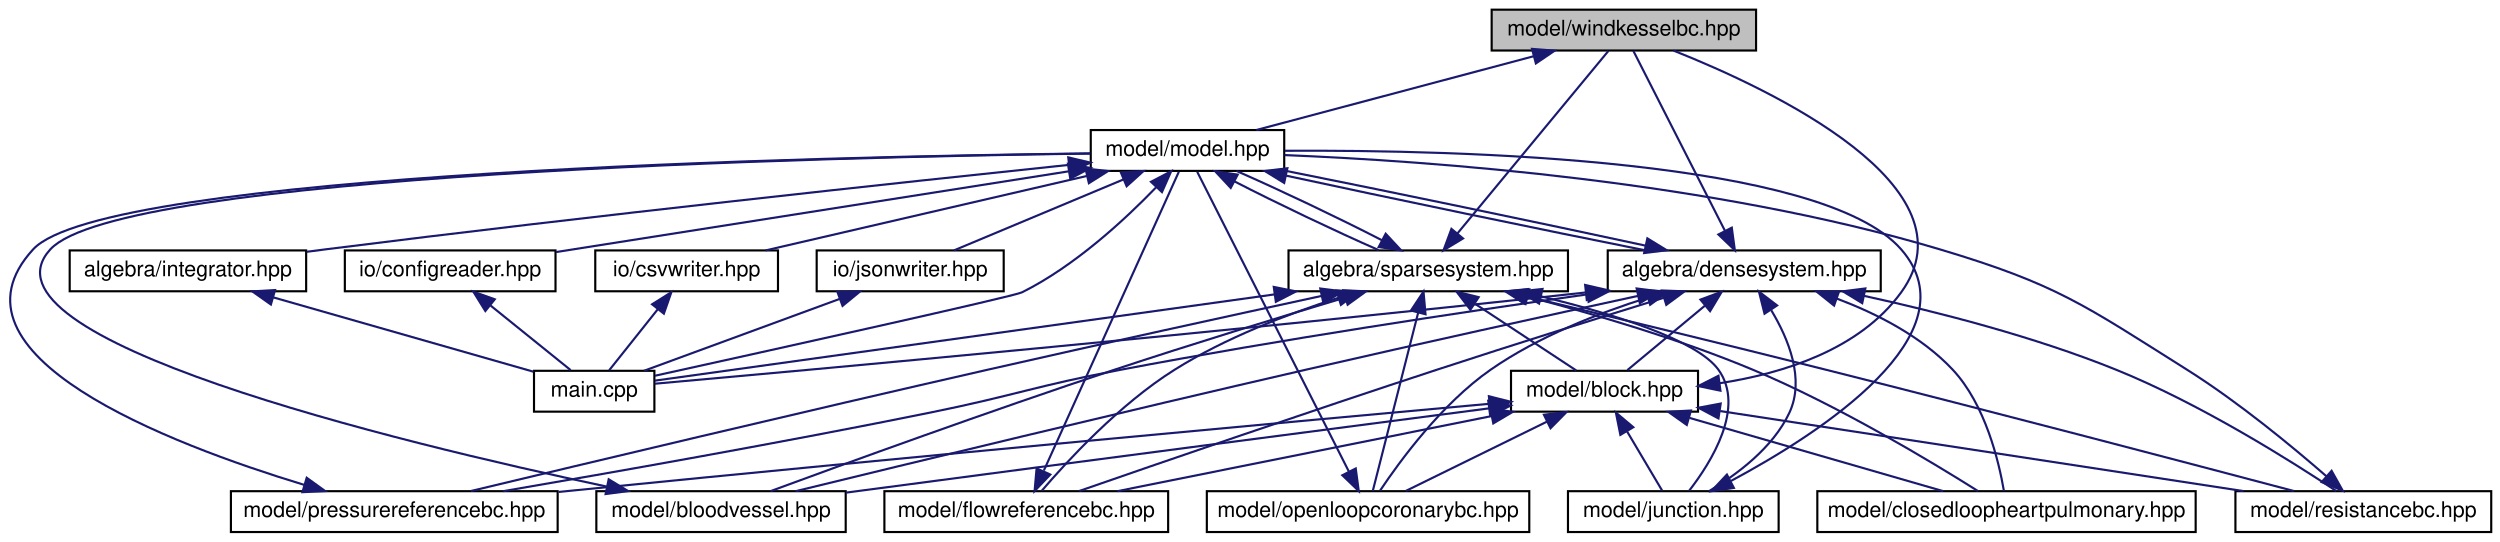
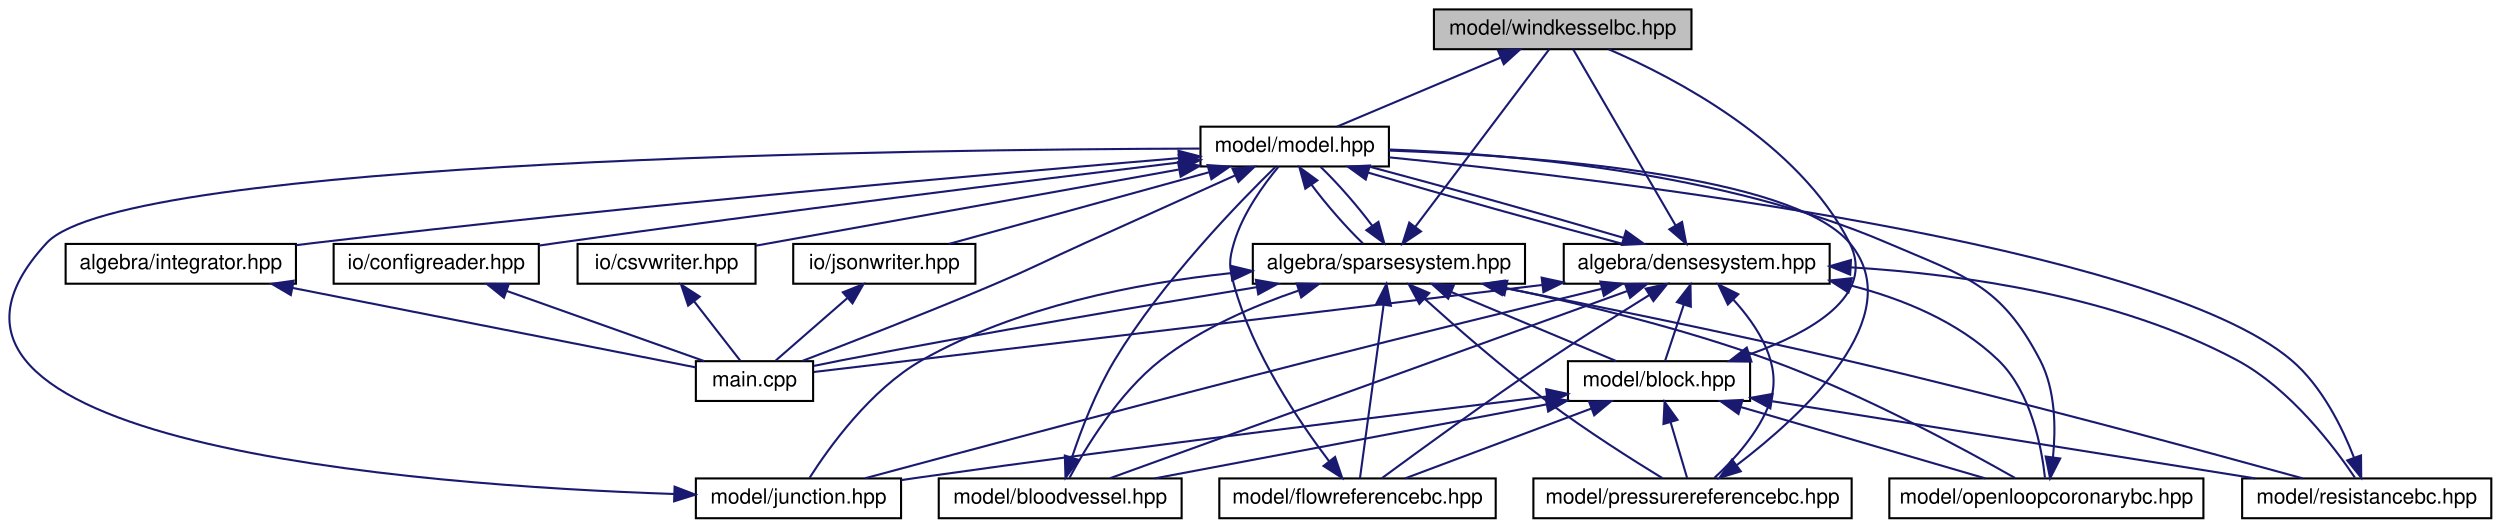
- <svg xmlns="http://www.w3.org/2000/svg" xmlns:xlink="http://www.w3.org/1999/xlink" width="1163pt" height="252pt" viewBox="0.00 0.00 1162.84 252.00">
+ <svg xmlns="http://www.w3.org/2000/svg" xmlns:xlink="http://www.w3.org/1999/xlink" width="1194pt" height="252pt" viewBox="0.00 0.00 1193.69 252.00">
  <g id="graph0" class="graph" transform="scale(1 1) rotate(0) translate(4 248)">
    <g id="node1" class="node">
      <g id="a_node1">
        <a xlink:title="MODEL::WindkesselBC source file.">
-           <polygon fill="#bfbfbf" stroke="black" points="689.84,-224.5 689.84,-243.5 812.84,-243.5 812.84,-224.5 689.84,-224.5" />
-           <text text-anchor="middle" x="751.34" y="-231.5" font-family="Helvetica,sans-Serif" font-size="10.00">model/windkesselbc.hpp</text>
+           <polygon fill="#bfbfbf" stroke="black" points="680.69,-224.5 680.69,-243.5 803.69,-243.5 803.69,-224.5 680.69,-224.5" />
+           <text text-anchor="middle" x="742.19" y="-231.5" font-family="Helvetica,sans-Serif" font-size="10.00">model/windkesselbc.hpp</text>
        </a>
      </g>
    </g>
    <g id="node2" class="node">
      <g id="a_node2">
        <a xlink:href="model_8hpp.html" target="_top" xlink:title="MODEL::Model source file.">
-           <polygon fill="none" stroke="black" points="503.34,-168.5 503.34,-187.5 593.34,-187.5 593.34,-168.5 503.34,-168.5" />
-           <text text-anchor="middle" x="548.34" y="-175.5" font-family="Helvetica,sans-Serif" font-size="10.00">model/model.hpp</text>
+           <polygon fill="none" stroke="black" points="569.19,-168.5 569.19,-187.5 659.19,-187.5 659.19,-168.5 569.19,-168.5" />
+           <text text-anchor="middle" x="614.19" y="-175.5" font-family="Helvetica,sans-Serif" font-size="10.00">model/model.hpp</text>
        </a>
      </g>
    </g>
    <g id="edge1" class="edge">
-       <path fill="none" stroke="midnightblue" d="M709.35,-221.83C671.02,-211.63 615.19,-196.78 580.36,-187.52" />
-       <polygon fill="midnightblue" stroke="midnightblue" points="708.61,-225.26 719.18,-224.44 710.41,-218.49 708.61,-225.26" />
+       <path fill="none" stroke="midnightblue" d="M712.57,-220.5C688.57,-210.38 655.41,-196.39 634.38,-187.52" />
+       <polygon fill="midnightblue" stroke="midnightblue" points="711.34,-223.78 721.91,-224.44 714.06,-217.33 711.34,-223.78" />
    </g>
    <g id="node3" class="node">
      <g id="a_node3">
        <a xlink:href="densesystem_8hpp.html" target="_top" xlink:title="ALGEBRA::DenseSystem source file.">
-           <polygon fill="none" stroke="black" points="743.84,-112.5 743.84,-131.5 870.84,-131.5 870.84,-112.5 743.84,-112.5" />
-           <text text-anchor="middle" x="807.34" y="-119.5" font-family="Helvetica,sans-Serif" font-size="10.00">algebra/densesystem.hpp</text>
+           <polygon fill="none" stroke="black" points="742.69,-112.5 742.69,-131.5 869.69,-131.5 869.69,-112.5 742.69,-112.5" />
+           <text text-anchor="middle" x="806.19" y="-119.5" font-family="Helvetica,sans-Serif" font-size="10.00">algebra/densesystem.hpp</text>
        </a>
      </g>
    </g>
    <g id="edge2" class="edge">
-       <path fill="none" stroke="midnightblue" d="M594.24,-166.28C641.4,-156.08 714.24,-140.92 761.41,-131.52" />
-       <polygon fill="midnightblue" stroke="midnightblue" points="593.32,-162.9 584.29,-168.44 594.81,-169.74 593.32,-162.9" />
+       <path fill="none" stroke="midnightblue" d="M649.21,-165.57C683.77,-155.38 736.14,-140.7 770.83,-131.52" />
+       <polygon fill="midnightblue" stroke="midnightblue" points="648.12,-162.24 639.53,-168.44 650.11,-168.95 648.12,-162.24" />
    </g>
    <g id="node4" class="node">
      <g id="a_node4">
        <a xlink:href="main_8cpp.html" target="_top" xlink:title="Main routine of svZeroDSolver.">
-           <polygon fill="none" stroke="black" points="244.34,-56.5 244.34,-75.5 300.34,-75.5 300.34,-56.5 244.34,-56.5" />
-           <text text-anchor="middle" x="272.34" y="-63.5" font-family="Helvetica,sans-Serif" font-size="10.00">main.cpp</text>
-         </a>
-       </g>
-     </g>
-     <g id="edge48" class="edge">
-       <path fill="none" stroke="midnightblue" d="M533.72,-160.83C519.3,-145.89 495.92,-124.23 471.34,-112 467.49,-110.08 354.62,-85.1 300.61,-73.21" />
-       <polygon fill="midnightblue" stroke="midnightblue" points="531.36,-163.43 540.75,-168.33 536.46,-158.64 531.36,-163.43" />
+           <polygon fill="none" stroke="black" points="328.19,-56.5 328.19,-75.5 384.19,-75.5 384.19,-56.5 328.19,-56.5" />
+           <text text-anchor="middle" x="356.19" y="-63.5" font-family="Helvetica,sans-Serif" font-size="10.00">main.cpp</text>
+         </a>
+       </g>
+     </g>
+     <g id="edge45" class="edge">
+       <path fill="none" stroke="midnightblue" d="M585.83,-164.27C565.8,-155.27 538.34,-142.92 514.19,-132 494.62,-123.15 489.97,-120.39 470.19,-112 438.85,-98.7 402.16,-84.45 379.04,-75.63" />
+       <polygon fill="midnightblue" stroke="midnightblue" points="584.46,-167.49 595.01,-168.39 587.32,-161.11 584.46,-167.49" />
+     </g>
+     <g id="node12" class="node">
+       <g id="a_node12">
+         <a xlink:href="integrator_8hpp.html" target="_top" xlink:title="ALGEBRA::Integrator source file.">
+           <polygon fill="none" stroke="black" points="27.19,-112.5 27.19,-131.5 137.19,-131.5 137.19,-112.5 27.19,-112.5" />
+           <text text-anchor="middle" x="82.19" y="-119.5" font-family="Helvetica,sans-Serif" font-size="10.00">algebra/integrator.hpp</text>
+         </a>
+       </g>
+     </g>
+     <g id="edge26" class="edge">
+       <path fill="none" stroke="midnightblue" d="M558.96,-172.48C471.33,-165.13 295.12,-149.62 146.19,-132 143.3,-131.66 140.33,-131.29 137.33,-130.91" />
+       <polygon fill="midnightblue" stroke="midnightblue" points="558.69,-175.97 568.94,-173.31 559.27,-168.99 558.69,-175.97" />
    </g>
    <g id="node13" class="node">
      <g id="a_node13">
-         <a xlink:href="integrator_8hpp.html" target="_top" xlink:title="ALGEBRA::Integrator source file.">
-           <polygon fill="none" stroke="black" points="28.34,-112.5 28.34,-131.5 138.34,-131.5 138.34,-112.5 28.34,-112.5" />
-           <text text-anchor="middle" x="83.34" y="-119.5" font-family="Helvetica,sans-Serif" font-size="10.00">algebra/integrator.hpp</text>
+         <a xlink:href="sparsesystem_8hpp.html" target="_top" xlink:title="ALGEBRA::SparseSystem source file.">
+           <polygon fill="none" stroke="black" points="594.19,-112.5 594.19,-131.5 724.19,-131.5 724.19,-112.5 594.19,-112.5" />
+           <text text-anchor="middle" x="659.19" y="-119.5" font-family="Helvetica,sans-Serif" font-size="10.00">algebra/sparsesystem.hpp</text>
        </a>
      </g>
    </g>
    <g id="edge28" class="edge">
-       <path fill="none" stroke="midnightblue" d="M493.19,-171.3C415.83,-163.2 270.73,-147.6 147.34,-132 144.45,-131.63 141.48,-131.25 138.49,-130.85" />
-       <polygon fill="midnightblue" stroke="midnightblue" points="492.88,-174.79 503.19,-172.35 493.61,-167.83 492.88,-174.79" />
+       <path fill="none" stroke="midnightblue" d="M622.15,-159.86C629.11,-150.5 638.83,-139.33 646.77,-131.75" />
+       <polygon fill="midnightblue" stroke="midnightblue" points="619.27,-157.87 616.46,-168.08 625.02,-161.85 619.27,-157.87" />
    </g>
    <g id="node14" class="node">
      <g id="a_node14">
-         <a xlink:href="sparsesystem_8hpp.html" target="_top" xlink:title="ALGEBRA::SparseSystem source file.">
-           <polygon fill="none" stroke="black" points="595.34,-112.5 595.34,-131.5 725.34,-131.5 725.34,-112.5 595.34,-112.5" />
-           <text text-anchor="middle" x="660.34" y="-119.5" font-family="Helvetica,sans-Serif" font-size="10.00">algebra/sparsesystem.hpp</text>
-         </a>
-       </g>
-     </g>
-     <g id="edge30" class="edge">
-       <path fill="none" stroke="midnightblue" d="M570.23,-163.59C589.61,-153.61 617.55,-140.27 637.28,-131.65" />
-       <polygon fill="midnightblue" stroke="midnightblue" points="568.45,-160.57 561.22,-168.32 571.7,-166.77 568.45,-160.57" />
+         <a xlink:href="configreader_8hpp.html" target="_top" xlink:title="IO::ConfigReader source file.">
+           <polygon fill="none" stroke="black" points="155.19,-112.5 155.19,-131.5 253.19,-131.5 253.19,-112.5 155.19,-112.5" />
+           <text text-anchor="middle" x="204.19" y="-119.5" font-family="Helvetica,sans-Serif" font-size="10.00">io/configreader.hpp</text>
+         </a>
+       </g>
+     </g>
+     <g id="edge39" class="edge">
+       <path fill="none" stroke="midnightblue" d="M558.88,-170.39C489.5,-162 366.92,-146.82 262.19,-132 259.27,-131.59 256.26,-131.15 253.23,-130.7" />
+       <polygon fill="midnightblue" stroke="midnightblue" points="558.79,-173.91 569.13,-171.63 559.62,-166.96 558.79,-173.91" />
    </g>
    <g id="node15" class="node">
      <g id="a_node15">
-         <a xlink:href="configreader_8hpp.html" target="_top" xlink:title="IO::ConfigReader source file.">
-           <polygon fill="none" stroke="black" points="156.34,-112.5 156.34,-131.5 254.34,-131.5 254.34,-112.5 156.34,-112.5" />
-           <text text-anchor="middle" x="205.34" y="-119.5" font-family="Helvetica,sans-Serif" font-size="10.00">io/configreader.hpp</text>
-         </a>
-       </g>
-     </g>
-     <g id="edge42" class="edge">
-       <path fill="none" stroke="midnightblue" d="M492.94,-168.28C426.93,-157.89 317.66,-140.68 254.52,-130.74" />
-       <polygon fill="midnightblue" stroke="midnightblue" points="492.72,-171.79 503.15,-169.88 493.81,-164.87 492.72,-171.79" />
+         <a xlink:href="csvwriter_8hpp.html" target="_top" xlink:title="IO::write_csv source file.">
+           <polygon fill="none" stroke="black" points="271.69,-112.5 271.69,-131.5 356.69,-131.5 356.69,-112.5 271.69,-112.5" />
+           <text text-anchor="middle" x="314.19" y="-119.5" font-family="Helvetica,sans-Serif" font-size="10.00">io/csvwriter.hpp</text>
+         </a>
+       </g>
+     </g>
+     <g id="edge41" class="edge">
+       <path fill="none" stroke="midnightblue" d="M558.81,-167.03C500.49,-156.53 409.91,-140.23 356.88,-130.68" />
+       <polygon fill="midnightblue" stroke="midnightblue" points="558.49,-170.53 568.96,-168.86 559.73,-163.64 558.49,-170.53" />
    </g>
    <g id="node16" class="node">
      <g id="a_node16">
-         <a xlink:href="csvwriter_8hpp.html" target="_top" xlink:title="IO::write_csv source file.">
-           <polygon fill="none" stroke="black" points="272.84,-112.5 272.84,-131.5 357.84,-131.5 357.84,-112.5 272.84,-112.5" />
-           <text text-anchor="middle" x="315.34" y="-119.5" font-family="Helvetica,sans-Serif" font-size="10.00">io/csvwriter.hpp</text>
-         </a>
-       </g>
-     </g>
-     <g id="edge44" class="edge">
-       <path fill="none" stroke="midnightblue" d="M501.54,-166.15C457.51,-155.95 392.49,-140.88 352.09,-131.52" />
-       <polygon fill="midnightblue" stroke="midnightblue" points="500.89,-169.6 511.42,-168.44 502.47,-162.78 500.89,-169.6" />
-     </g>
-     <g id="node17" class="node">
-       <g id="a_node17">
        <a xlink:href="jsonwriter_8hpp.html" target="_top" xlink:title="IO::write_json source file.">
-           <polygon fill="none" stroke="black" points="375.84,-112.5 375.84,-131.5 462.84,-131.5 462.84,-112.5 375.84,-112.5" />
-           <text text-anchor="middle" x="419.34" y="-119.5" font-family="Helvetica,sans-Serif" font-size="10.00">io/jsonwriter.hpp</text>
-         </a>
-       </g>
-     </g>
-     <g id="edge46" class="edge">
-       <path fill="none" stroke="midnightblue" d="M518.49,-164.5C494.3,-154.38 460.88,-140.39 439.69,-131.52" />
-       <polygon fill="midnightblue" stroke="midnightblue" points="517.33,-167.81 527.9,-168.44 520.03,-161.35 517.33,-167.81" />
-     </g>
-     <g id="edge27" class="edge">
-       <path fill="none" stroke="midnightblue" d="M798.37,-140.63C786.19,-164.55 764.9,-206.38 755.74,-224.37" />
-       <polygon fill="midnightblue" stroke="midnightblue" points="801.55,-142.09 802.97,-131.59 795.31,-138.92 801.55,-142.09" />
-     </g>
-     <g id="edge23" class="edge">
-       <path fill="none" stroke="midnightblue" d="M761.3,-133.75C713.91,-144 640.68,-159.24 593.58,-168.62" />
-       <polygon fill="midnightblue" stroke="midnightblue" points="762.27,-137.12 771.3,-131.58 760.78,-130.28 762.27,-137.12" />
+           <polygon fill="none" stroke="black" points="374.69,-112.5 374.69,-131.5 461.69,-131.5 461.69,-112.5 374.69,-112.5" />
+           <text text-anchor="middle" x="418.19" y="-119.5" font-family="Helvetica,sans-Serif" font-size="10.00">io/jsonwriter.hpp</text>
+         </a>
+       </g>
+     </g>
+     <g id="edge43" class="edge">
+       <path fill="none" stroke="midnightblue" d="M573.17,-165.7C536.18,-155.51 482.59,-140.74 449.1,-131.52" />
+       <polygon fill="midnightblue" stroke="midnightblue" points="572.57,-169.16 583.14,-168.44 574.43,-162.41 572.57,-169.16" />
+     </g>
+     <g id="edge25" class="edge">
+       <path fill="none" stroke="midnightblue" d="M796.12,-140.31C782.24,-164.18 757.73,-206.3 747.22,-224.37" />
+       <polygon fill="midnightblue" stroke="midnightblue" points="799.19,-142 801.19,-131.59 793.14,-138.47 799.19,-142" />
+     </g>
+     <g id="edge21" class="edge">
+       <path fill="none" stroke="midnightblue" d="M771.33,-134.39C736.82,-144.56 684.44,-159.24 649.7,-168.44" />
+       <polygon fill="midnightblue" stroke="midnightblue" points="772.4,-137.72 780.99,-131.52 770.41,-131.01 772.4,-137.72" />
    </g>
    <g id="edge3" class="edge">
-       <path fill="none" stroke="midnightblue" d="M733.46,-111.93C562.47,-93.19 371.25,-75.8 300.49,-69.49" />
-       <polygon fill="midnightblue" stroke="midnightblue" points="733.33,-115.44 743.65,-113.05 734.09,-108.48 733.33,-115.44" />
+       <path fill="none" stroke="midnightblue" d="M732.25,-111.89C595.43,-95.31 445.86,-77.59 384.57,-70.35" />
+       <polygon fill="midnightblue" stroke="midnightblue" points="732.14,-115.4 742.49,-113.13 732.99,-108.45 732.14,-115.4" />
    </g>
    <g id="node5" class="node">
      <g id="a_node5">
        <a xlink:href="block_8hpp.html" target="_top" xlink:title="MODEL::Block source file.">
-           <polygon fill="none" stroke="black" points="698.84,-56.5 698.84,-75.5 785.84,-75.5 785.84,-56.5 698.84,-56.5" />
-           <text text-anchor="middle" x="742.34" y="-63.5" font-family="Helvetica,sans-Serif" font-size="10.00">model/block.hpp</text>
+           <polygon fill="none" stroke="black" points="744.69,-56.5 744.69,-75.5 831.69,-75.5 831.69,-56.5 744.69,-56.5" />
+           <text text-anchor="middle" x="788.19" y="-63.5" font-family="Helvetica,sans-Serif" font-size="10.00">model/block.hpp</text>
        </a>
      </g>
    </g>
    <g id="edge4" class="edge">
-       <path fill="none" stroke="midnightblue" d="M789.07,-105.82C777.42,-96.15 762.74,-83.95 752.97,-75.83" />
-       <polygon fill="midnightblue" stroke="midnightblue" points="786.97,-108.63 796.9,-112.32 791.44,-103.24 786.97,-108.63" />
+       <path fill="none" stroke="midnightblue" d="M799.99,-102.4C796.98,-93.36 793.51,-82.94 791.11,-75.75" />
+       <polygon fill="midnightblue" stroke="midnightblue" points="796.74,-103.7 803.22,-112.08 803.38,-101.49 796.74,-103.7" />
    </g>
    <g id="node6" class="node">
      <g id="a_node6">
        <a xlink:href="bloodvessel_8hpp.html" target="_top" xlink:title="MODEL::BloodVessel source file.">
-           <polygon fill="none" stroke="black" points="273.34,-0.5 273.34,-19.5 389.34,-19.5 389.34,-0.5 273.34,-0.5" />
-           <text text-anchor="middle" x="331.34" y="-7.5" font-family="Helvetica,sans-Serif" font-size="10.00">model/bloodvessel.hpp</text>
-         </a>
-       </g>
-     </g>
-     <g id="edge19" class="edge">
-       <path fill="none" stroke="midnightblue" d="M757.99,-110.37C716.64,-101.4 656.08,-88.12 603.34,-76 517.93,-56.38 417.74,-32.11 366.07,-19.51" />
-       <polygon fill="midnightblue" stroke="midnightblue" points="757.29,-113.8 767.81,-112.49 758.77,-106.95 757.29,-113.8" />
+           <polygon fill="none" stroke="black" points="444.19,-0.5 444.19,-19.5 560.19,-19.5 560.19,-0.5 444.19,-0.5" />
+           <text text-anchor="middle" x="502.19" y="-7.5" font-family="Helvetica,sans-Serif" font-size="10.00">model/bloodvessel.hpp</text>
+         </a>
+       </g>
+     </g>
+     <g id="edge18" class="edge">
+       <path fill="none" stroke="midnightblue" d="M772.94,-108.97C711.1,-86.59 579.83,-39.09 525.99,-19.61" />
+       <polygon fill="midnightblue" stroke="midnightblue" points="772,-112.35 782.59,-112.46 774.38,-105.77 772,-112.35" />
    </g>
    <g id="node7" class="node">
      <g id="a_node7">
-         <a xlink:href="closedloopheartpulmonary_8hpp.html" target="_top" xlink:title="MODEL::ClosedLoopHeartPulmonary source file.">
-           <polygon fill="none" stroke="black" points="841.34,-0.5 841.34,-19.5 1017.34,-19.5 1017.34,-0.5 841.34,-0.5" />
-           <text text-anchor="middle" x="929.34" y="-7.5" font-family="Helvetica,sans-Serif" font-size="10.00">model/closedloopheartpulmonary.hpp</text>
-         </a>
-       </g>
-     </g>
-     <g id="edge20" class="edge">
-       <path fill="none" stroke="midnightblue" d="M850.37,-109.11C869.03,-102.09 889.87,-91.47 904.34,-76 919.53,-59.75 925.8,-33.28 928.13,-19.68" />
-       <polygon fill="midnightblue" stroke="midnightblue" points="849.13,-105.84 840.86,-112.46 851.45,-112.44 849.13,-105.84" />
+         <a xlink:href="flowreferencebc_8hpp.html" target="_top" xlink:title="MODEL::FlowReferenceBC source file.">
+           <polygon fill="none" stroke="black" points="578.19,-0.5 578.19,-19.5 710.19,-19.5 710.19,-0.5 578.19,-0.5" />
+           <text text-anchor="middle" x="644.19" y="-7.5" font-family="Helvetica,sans-Serif" font-size="10.00">model/flowreferencebc.hpp</text>
+         </a>
+       </g>
+     </g>
+     <g id="edge19" class="edge">
+       <path fill="none" stroke="midnightblue" d="M783.63,-107.14C769.57,-98.4 751.18,-86.76 735.19,-76 706.2,-56.48 672.99,-32.28 655.83,-19.62" />
+       <polygon fill="midnightblue" stroke="midnightblue" points="781.82,-110.14 792.17,-112.43 785.51,-104.19 781.82,-110.14" />
    </g>
    <g id="node8" class="node">
      <g id="a_node8">
-         <a xlink:href="flowreferencebc_8hpp.html" target="_top" xlink:title="MODEL::FlowReferenceBC source file.">
-           <polygon fill="none" stroke="black" points="407.34,-0.5 407.34,-19.5 539.34,-19.5 539.34,-0.5 407.34,-0.5" />
-           <text text-anchor="middle" x="473.34" y="-7.5" font-family="Helvetica,sans-Serif" font-size="10.00">model/flowreferencebc.hpp</text>
-         </a>
-       </g>
-     </g>
-     <g id="edge21" class="edge">
-       <path fill="none" stroke="midnightblue" d="M769.91,-109.48C741.02,-100.53 700.07,-87.7 664.34,-76 604.42,-56.38 534.34,-32.22 498,-19.6" />
-       <polygon fill="midnightblue" stroke="midnightblue" points="769.01,-112.87 779.6,-112.48 771.08,-106.18 769.01,-112.87" />
+         <a xlink:href="junction_8hpp.html" target="_top" xlink:title="MODEL::Junction source file.">
+           <polygon fill="none" stroke="black" points="328.19,-0.5 328.19,-19.5 426.19,-19.5 426.19,-0.5 328.19,-0.5" />
+           <text text-anchor="middle" x="377.19" y="-7.5" font-family="Helvetica,sans-Serif" font-size="10.00">model/junction.hpp</text>
+         </a>
+       </g>
+     </g>
+     <g id="edge20" class="edge">
+       <path fill="none" stroke="midnightblue" d="M760.73,-110.05C723.67,-101.07 669.99,-87.94 623.19,-76 546.15,-56.35 455.83,-32.2 408.99,-19.59" />
+       <polygon fill="midnightblue" stroke="midnightblue" points="760.18,-113.52 770.72,-112.47 761.83,-106.72 760.18,-113.52" />
    </g>
    <g id="node9" class="node">
      <g id="a_node9">
-         <a xlink:href="junction_8hpp.html" target="_top" xlink:title="MODEL::Junction source file.">
-           <polygon fill="none" stroke="black" points="725.34,-0.5 725.34,-19.5 823.34,-19.5 823.34,-0.5 725.34,-0.5" />
-           <text text-anchor="middle" x="774.34" y="-7.5" font-family="Helvetica,sans-Serif" font-size="10.00">model/junction.hpp</text>
+         <a xlink:href="openloopcoronarybc_8hpp.html" target="_top" xlink:title="MODEL::OpenLoopCoronaryBC source file.">
+           <polygon fill="none" stroke="black" points="898.19,-0.5 898.19,-19.5 1048.19,-19.5 1048.19,-0.5 898.19,-0.5" />
+           <text text-anchor="middle" x="973.19" y="-7.5" font-family="Helvetica,sans-Serif" font-size="10.00">model/openloopcoronarybc.hpp</text>
        </a>
      </g>
    </g>
    <g id="edge22" class="edge">
-       <path fill="none" stroke="midnightblue" d="M819.9,-103.68C827.95,-90.32 835.63,-71.56 828.34,-56 820.68,-39.64 803.83,-27.16 790.97,-19.54" />
-       <polygon fill="midnightblue" stroke="midnightblue" points="816.78,-102.05 814.19,-112.33 822.62,-105.91 816.78,-102.05" />
+       <path fill="none" stroke="midnightblue" d="M879.62,-111.69C904.67,-105.25 931.13,-94.37 950.19,-76 966.05,-60.72 971,-33.82 972.52,-19.91" />
+       <polygon fill="midnightblue" stroke="midnightblue" points="878.67,-108.32 869.75,-114.03 880.28,-115.13 878.67,-108.32" />
    </g>
    <g id="node10" class="node">
      <g id="a_node10">
-         <a xlink:href="openloopcoronarybc_8hpp.html" target="_top" xlink:title="MODEL::OpenLoopCoronaryBC source file.">
-           <polygon fill="none" stroke="black" points="557.34,-0.5 557.34,-19.5 707.34,-19.5 707.34,-0.5 557.34,-0.5" />
-           <text text-anchor="middle" x="632.34" y="-7.5" font-family="Helvetica,sans-Serif" font-size="10.00">model/openloopcoronarybc.hpp</text>
-         </a>
-       </g>
-     </g>
-     <g id="edge24" class="edge">
-       <path fill="none" stroke="midnightblue" d="M762.53,-109.56C739.36,-102.3 711.39,-91.33 689.34,-76 666.67,-60.23 647.14,-33.55 637.95,-19.79" />
-       <polygon fill="midnightblue" stroke="midnightblue" points="761.55,-112.92 772.14,-112.45 763.57,-106.22 761.55,-112.92" />
+         <a xlink:href="pressurereferencebc_8hpp.html" target="_top" xlink:title="MODEL::PressureReferenceBC source file.">
+           <polygon fill="none" stroke="black" points="728.19,-0.5 728.19,-19.5 880.19,-19.5 880.19,-0.5 728.19,-0.5" />
+           <text text-anchor="middle" x="804.19" y="-7.5" font-family="Helvetica,sans-Serif" font-size="10.00">model/pressurereferencebc.hpp</text>
+         </a>
+       </g>
+     </g>
+     <g id="edge23" class="edge">
+       <path fill="none" stroke="midnightblue" d="M823.58,-105C835.28,-92.22 847.49,-73.59 841.19,-56 835.94,-41.34 823.62,-28.03 814.63,-19.76" />
+       <polygon fill="midnightblue" stroke="midnightblue" points="821.07,-102.57 816.54,-112.15 826.05,-107.48 821.07,-102.57" />
    </g>
    <g id="node11" class="node">
      <g id="a_node11">
-         <a xlink:href="pressurereferencebc_8hpp.html" target="_top" xlink:title="MODEL::PressureReferenceBC source file.">
-           <polygon fill="none" stroke="black" points="103.34,-0.5 103.34,-19.5 255.34,-19.5 255.34,-0.5 103.34,-0.5" />
-           <text text-anchor="middle" x="179.34" y="-7.5" font-family="Helvetica,sans-Serif" font-size="10.00">model/pressurereferencebc.hpp</text>
-         </a>
-       </g>
-     </g>
-     <g id="edge25" class="edge">
-       <path fill="none" stroke="midnightblue" d="M734.4,-111.07C675.62,-102.73 590.92,-89.96 517.34,-76 477.51,-68.44 468.08,-64.05 428.34,-56 359.88,-42.13 280.41,-28.13 230.01,-19.51" />
-       <polygon fill="midnightblue" stroke="midnightblue" points="733.95,-114.54 744.34,-112.47 734.93,-107.6 733.95,-114.54" />
-     </g>
-     <g id="node12" class="node">
-       <g id="a_node12">
        <a xlink:href="resistancebc_8hpp.html" target="_top" xlink:title="MODEL::ResistanceBC source file.">
-           <polygon fill="none" stroke="black" points="1035.84,-0.5 1035.84,-19.5 1154.84,-19.5 1154.84,-0.5 1035.84,-0.5" />
-           <text text-anchor="middle" x="1095.34" y="-7.5" font-family="Helvetica,sans-Serif" font-size="10.00">model/resistancebc.hpp</text>
-         </a>
-       </g>
-     </g>
-     <g id="edge26" class="edge">
-       <path fill="none" stroke="midnightblue" d="M863.08,-110.36C897.58,-102.84 942.37,-91.36 980.34,-76 1019.67,-60.09 1062.21,-33.23 1082.79,-19.55" />
-       <polygon fill="midnightblue" stroke="midnightblue" points="862.23,-106.97 853.18,-112.48 863.69,-113.81 862.23,-106.97" />
-     </g>
-     <g id="edge18" class="edge">
-       <path fill="none" stroke="midnightblue" d="M795.86,-69.72C825.91,-74.33 861.13,-85.52 880.34,-112 915.87,-160.96 820.33,-206.22 774.4,-224.48" />
-       <polygon fill="midnightblue" stroke="midnightblue" points="796.27,-66.25 785.9,-68.4 795.35,-73.19 796.27,-66.25" />
+           <polygon fill="none" stroke="black" points="1066.69,-0.5 1066.69,-19.5 1185.69,-19.5 1185.69,-0.5 1066.69,-0.5" />
+           <text text-anchor="middle" x="1126.19" y="-7.5" font-family="Helvetica,sans-Serif" font-size="10.00">model/resistancebc.hpp</text>
+         </a>
+       </g>
+     </g>
+     <g id="edge24" class="edge">
+       <path fill="none" stroke="midnightblue" d="M879.87,-120.31C933.76,-117 1007.12,-106.5 1064.19,-76 1089.78,-62.33 1110.91,-34.21 1120.56,-19.86" />
+       <polygon fill="midnightblue" stroke="midnightblue" points="879.49,-116.82 869.7,-120.86 879.87,-123.81 879.49,-116.82" />
+     </g>
+     <g id="edge17" class="edge">
+       <path fill="none" stroke="midnightblue" d="M831.51,-78.77C860.77,-89.22 891.93,-106.78 879.19,-132 855.01,-179.87 796.25,-210.63 764.1,-224.48" />
+       <polygon fill="midnightblue" stroke="midnightblue" points="832.32,-75.35 821.73,-75.5 830.1,-81.99 832.32,-75.35" />
    </g>
    <g id="edge5" class="edge">
-       <path fill="none" stroke="midnightblue" d="M688.62,-58.03C620.92,-49.23 501,-33.61 398.34,-20 395.43,-19.61 392.45,-19.22 389.44,-18.82" />
-       <polygon fill="midnightblue" stroke="midnightblue" points="688.25,-61.51 698.62,-59.33 689.16,-54.57 688.25,-61.51" />
+       <path fill="none" stroke="midnightblue" d="M734.37,-54.84C680.35,-44.64 598.08,-29.1 547.35,-19.53" />
+       <polygon fill="midnightblue" stroke="midnightblue" points="733.97,-58.32 744.44,-56.74 735.27,-51.45 733.97,-58.32" />
    </g>
    <g id="edge7" class="edge">
-       <path fill="none" stroke="midnightblue" d="M781.93,-53.57C817.21,-43.38 868.04,-28.7 899.85,-19.52" />
-       <polygon fill="midnightblue" stroke="midnightblue" points="780.61,-50.31 771.97,-56.44 782.55,-57.03 780.61,-50.31" />
+       <path fill="none" stroke="midnightblue" d="M755.94,-52.91C728.87,-42.75 690.88,-28.51 666.9,-19.52" />
+       <polygon fill="midnightblue" stroke="midnightblue" points="754.78,-56.21 765.38,-56.44 757.24,-49.66 754.78,-56.21" />
+     </g>
+     <g id="edge9" class="edge">
+       <path fill="none" stroke="midnightblue" d="M734.44,-58.61C665.19,-50.27 541.09,-34.96 435.19,-20 432.27,-19.59 429.26,-19.15 426.23,-18.7" />
+       <polygon fill="midnightblue" stroke="midnightblue" points="734.32,-62.12 744.67,-59.84 735.16,-55.17 734.32,-62.12" />
+     </g>
+     <g id="edge11" class="edge">
+       <path fill="none" stroke="midnightblue" d="M827.36,-53.57C862.26,-43.38 912.54,-28.7 944.02,-19.52" />
+       <polygon fill="midnightblue" stroke="midnightblue" points="826.13,-50.28 817.51,-56.44 828.09,-57 826.13,-50.28" />
+     </g>
+     <g id="edge13" class="edge">
+       <path fill="none" stroke="midnightblue" d="M793.71,-46.4C796.38,-37.36 799.47,-26.94 801.6,-19.75" />
+       <polygon fill="midnightblue" stroke="midnightblue" points="790.32,-45.5 790.84,-56.08 797.03,-47.49 790.32,-45.5" />
+     </g>
+     <g id="edge15" class="edge">
+       <path fill="none" stroke="midnightblue" d="M842.22,-56.37C905.59,-46.24 1009.95,-29.57 1072.97,-19.5" />
+       <polygon fill="midnightblue" stroke="midnightblue" points="841.36,-52.96 832.03,-58 842.46,-59.87 841.36,-52.96" />
+     </g>
+     <g id="edge6" class="edge">
+       <path fill="none" stroke="midnightblue" d="M507.76,-29.39C512.25,-42.83 519.27,-61.22 528.19,-76 551.04,-113.86 587.99,-151.74 605.04,-168.32" />
+       <polygon fill="midnightblue" stroke="midnightblue" points="511.09,-28.3 504.72,-19.83 504.42,-30.42 511.09,-28.3" />
    </g>
    <g id="edge8" class="edge">
-       <path fill="none" stroke="midnightblue" d="M689.9,-54.47C639.06,-44.27 562.91,-28.98 515.77,-19.52" />
-       <polygon fill="midnightblue" stroke="midnightblue" points="689.22,-57.91 699.72,-56.44 690.6,-51.04 689.22,-57.91" />
+       <path fill="none" stroke="midnightblue" d="M630.64,-27.69C616.13,-46.75 593.99,-79.51 585.19,-112 582.87,-120.58 582.68,-123.47 585.19,-132 589.34,-146.09 599.41,-159.93 606.52,-168.46" />
+       <polygon fill="midnightblue" stroke="midnightblue" points="633.47,-29.76 636.88,-19.72 627.96,-25.44 633.47,-29.76" />
    </g>
    <g id="edge10" class="edge">
-       <path fill="none" stroke="midnightblue" d="M752.85,-47.27C758.31,-38.05 764.76,-27.17 769.16,-19.75" />
-       <polygon fill="midnightblue" stroke="midnightblue" points="749.71,-45.7 747.63,-56.08 755.73,-49.26 749.71,-45.7" />
+       <path fill="none" stroke="midnightblue" d="M317.87,-12.07C194.6,-16.21 -70.65,-36.19 18.19,-132 55.41,-172.14 436.16,-176.68 568.87,-177.04" />
+       <polygon fill="midnightblue" stroke="midnightblue" points="318.03,-15.57 327.92,-11.76 317.81,-8.57 318.03,-15.57" />
    </g>
    <g id="edge12" class="edge">
-       <path fill="none" stroke="midnightblue" d="M715.58,-51.86C695.18,-41.85 667.68,-28.35 649.97,-19.65" />
-       <polygon fill="midnightblue" stroke="midnightblue" points="714.15,-55.06 724.67,-56.32 717.23,-48.78 714.15,-55.06" />
+       <path fill="none" stroke="midnightblue" d="M976.35,-29.68C977.73,-43.29 977.63,-61.76 970.19,-76 951.26,-112.25 934.76,-115.85 897.19,-132 818.12,-165.99 716.68,-174.59 659.21,-176.6" />
+       <polygon fill="midnightblue" stroke="midnightblue" points="979.79,-29.02 974.97,-19.59 972.86,-29.97 979.79,-29.02" />
    </g>
    <g id="edge14" class="edge">
-       <path fill="none" stroke="midnightblue" d="M688.77,-60.16C600.35,-52.13 418.32,-35.4 264.34,-20 261.54,-19.72 258.68,-19.43 255.79,-19.14" />
-       <polygon fill="midnightblue" stroke="midnightblue" points="688.55,-63.66 698.83,-61.07 689.18,-56.68 688.55,-63.66" />
+       <path fill="none" stroke="midnightblue" d="M825.29,-25.84C856.59,-49.62 908.64,-97.14 879.19,-132 851.57,-164.71 727.39,-173.65 659.27,-176.09" />
+       <polygon fill="midnightblue" stroke="midnightblue" points="827.22,-22.91 817.1,-19.79 823.06,-28.54 827.22,-22.91" />
    </g>
    <g id="edge16" class="edge">
-       <path fill="none" stroke="midnightblue" d="M796.15,-56.77C861.98,-46.7 972.9,-29.73 1039.61,-19.53" />
-       <polygon fill="midnightblue" stroke="midnightblue" points="795.34,-53.35 785.98,-58.32 796.39,-60.27 795.34,-53.35" />
-     </g>
-     <g id="edge6" class="edge">
-       <path fill="none" stroke="midnightblue" d="M278.36,-21.6C179.73,-42.49 -18.75,-90.53 19.34,-132 51.76,-167.3 380.72,-174.94 502.94,-176.57" />
-       <polygon fill="midnightblue" stroke="midnightblue" points="279.08,-25.03 288.15,-19.55 277.65,-18.17 279.08,-25.03" />
-     </g>
-     <g id="edge9" class="edge">
-       <path fill="none" stroke="midnightblue" d="M481.53,-29.12C497.53,-64.55 532.45,-141.83 544.31,-168.08" />
-       <polygon fill="midnightblue" stroke="midnightblue" points="484.52,-27.24 477.21,-19.57 478.14,-30.12 484.52,-27.24" />
-     </g>
-     <g id="edge11" class="edge">
-       <path fill="none" stroke="midnightblue" d="M801.13,-24.25C842.71,-46.5 914.6,-92.78 880.34,-132 843.65,-174 675.66,-178.33 593.65,-177.86" />
-       <polygon fill="midnightblue" stroke="midnightblue" points="802.52,-21.02 792.03,-19.5 799.28,-27.23 802.52,-21.02" />
-     </g>
-     <g id="edge13" class="edge">
-       <path fill="none" stroke="midnightblue" d="M623.4,-28.66C605.58,-63.88 566.19,-141.72 552.86,-168.08" />
-       <polygon fill="midnightblue" stroke="midnightblue" points="626.61,-30.07 628.01,-19.57 620.37,-26.91 626.61,-30.07" />
-     </g>
-     <g id="edge15" class="edge">
-       <path fill="none" stroke="midnightblue" d="M137.45,-22.43C74.22,-41.62 -33.7,-83.03 11.34,-132 44.35,-167.89 379.8,-175.17 503.15,-176.63" />
-       <polygon fill="midnightblue" stroke="midnightblue" points="138.6,-25.75 147.19,-19.55 136.61,-19.04 138.6,-25.75" />
-     </g>
-     <g id="edge17" class="edge">
-       <path fill="none" stroke="midnightblue" d="M1078.25,-26.37C1062.2,-40.34 1037.17,-61 1013.34,-76 965.23,-106.28 952.81,-115.72 898.34,-132 792.1,-163.76 661.13,-173.11 593.51,-175.85" />
-       <polygon fill="midnightblue" stroke="midnightblue" points="1080.58,-28.98 1085.76,-19.74 1075.95,-23.73 1080.58,-28.98" />
+       <path fill="none" stroke="midnightblue" d="M1120.16,-29.34C1114.52,-43.85 1104.77,-63.65 1090.19,-76 1024.93,-131.29 765.08,-162.3 659.32,-172.85" />
+       <polygon fill="midnightblue" stroke="midnightblue" points="1123.47,-30.49 1123.55,-19.89 1116.88,-28.12 1123.47,-30.49" />
+     </g>
+     <g id="edge27" class="edge">
+       <path fill="none" stroke="midnightblue" d="M135.63,-110.47C193.26,-99.11 282.82,-81.46 328.04,-72.55" />
+       <polygon fill="midnightblue" stroke="midnightblue" points="134.74,-107.08 125.61,-112.44 136.1,-113.94 134.74,-107.08" />
+     </g>
+     <g id="edge38" class="edge">
+       <path fill="none" stroke="midnightblue" d="M671.78,-139.68C689.7,-163.43 721.92,-206.14 735.68,-224.37" />
+       <polygon fill="midnightblue" stroke="midnightblue" points="674.49,-137.47 665.68,-131.59 668.91,-141.68 674.49,-137.47" />
+     </g>
+     <g id="edge34" class="edge">
+       <path fill="none" stroke="midnightblue" d="M651.28,-140.09C644.29,-149.48 634.51,-160.73 626.54,-168.32" />
+       <polygon fill="midnightblue" stroke="midnightblue" points="654.18,-142.05 656.98,-131.83 648.42,-138.07 654.18,-142.05" />
    </g>
    <g id="edge29" class="edge">
-       <path fill="none" stroke="midnightblue" d="M123.04,-109.66C159.28,-99.3 211.95,-84.25 244.08,-75.08" />
-       <polygon fill="midnightblue" stroke="midnightblue" points="121.94,-106.33 113.29,-112.44 123.87,-113.06 121.94,-106.33" />
-     </g>
-     <g id="edge41" class="edge">
-       <path fill="none" stroke="midnightblue" d="M673.88,-139.36C693.47,-163.05 729.05,-206.05 744.2,-224.37" />
-       <polygon fill="midnightblue" stroke="midnightblue" points="676.52,-137.07 667.45,-131.59 671.13,-141.53 676.52,-137.07" />
+       <path fill="none" stroke="midnightblue" d="M596.17,-110.87C543.23,-102.18 465.63,-89.03 398.19,-76 393.8,-75.15 389.16,-74.21 384.63,-73.26" />
+       <polygon fill="midnightblue" stroke="midnightblue" points="595.66,-114.33 606.09,-112.49 596.79,-107.42 595.66,-114.33" />
+     </g>
+     <g id="edge30" class="edge">
+       <path fill="none" stroke="midnightblue" d="M689.05,-108.5C713.23,-98.38 746.66,-84.39 767.85,-75.52" />
+       <polygon fill="midnightblue" stroke="midnightblue" points="687.51,-105.35 679.63,-112.44 690.21,-111.81 687.51,-105.35" />
+     </g>
+     <g id="edge31" class="edge">
+       <path fill="none" stroke="midnightblue" d="M615.98,-109.2C594.71,-101.96 569.55,-91.12 550.19,-76 529.85,-60.11 513.95,-33.48 506.62,-19.76" />
+       <polygon fill="midnightblue" stroke="midnightblue" points="615.16,-112.61 625.75,-112.37 617.32,-105.95 615.16,-112.61" />
+     </g>
+     <g id="edge32" class="edge">
+       <path fill="none" stroke="midnightblue" d="M656.65,-102.35C653.36,-78.25 647.78,-37.31 645.36,-19.59" />
+       <polygon fill="midnightblue" stroke="midnightblue" points="653.2,-102.93 658.02,-112.37 660.13,-101.99 653.2,-102.93" />
+     </g>
+     <g id="edge33" class="edge">
+       <path fill="none" stroke="midnightblue" d="M583.88,-117.57C538.6,-112.75 481.21,-101.56 436.19,-76 411.54,-62 391.57,-34.03 382.49,-19.78" />
+       <polygon fill="midnightblue" stroke="midnightblue" points="583.64,-121.07 593.94,-118.56 584.33,-114.1 583.64,-121.07" />
+     </g>
+     <g id="edge35" class="edge">
+       <path fill="none" stroke="midnightblue" d="M715.21,-110.41C751.69,-102.73 799.97,-91.05 841.19,-76 885.35,-59.88 934.22,-33.36 958.22,-19.71" />
+       <polygon fill="midnightblue" stroke="midnightblue" points="714.34,-107.02 705.26,-112.47 715.76,-113.87 714.34,-107.02" />
+     </g>
+     <g id="edge36" class="edge">
+       <path fill="none" stroke="midnightblue" d="M676.21,-105.33C691.27,-91.73 714.09,-71.8 735.19,-56 753.4,-42.37 775.6,-28.31 789.82,-19.62" />
+       <polygon fill="midnightblue" stroke="midnightblue" points="673.74,-102.85 668.7,-112.17 678.45,-108.03 673.74,-102.85" />
    </g>
    <g id="edge37" class="edge">
-       <path fill="none" stroke="midnightblue" d="M638.73,-136.27C619.26,-146.31 591.01,-159.79 571.18,-168.44" />
-       <polygon fill="midnightblue" stroke="midnightblue" points="640.54,-139.27 647.76,-131.52 637.28,-133.08 640.54,-139.27" />
-     </g>
-     <g id="edge31" class="edge">
-       <path fill="none" stroke="midnightblue" d="M588.84,-111.05C502.25,-99 360.56,-79.28 300.58,-70.93" />
-       <polygon fill="midnightblue" stroke="midnightblue" points="588.47,-114.53 598.86,-112.44 589.44,-107.6 588.47,-114.53" />
-     </g>
-     <g id="edge32" class="edge">
-       <path fill="none" stroke="midnightblue" d="M682.17,-106.62C697.15,-96.76 716.54,-83.99 729.2,-75.65" />
-       <polygon fill="midnightblue" stroke="midnightblue" points="679.94,-103.9 673.52,-112.32 683.79,-109.75 679.94,-103.9" />
-     </g>
-     <g id="edge33" class="edge">
-       <path fill="none" stroke="midnightblue" d="M621.51,-109.52C592.01,-100.68 550.49,-87.98 514.34,-76 456.42,-56.8 388.92,-32.25 354.34,-19.52" />
-       <polygon fill="midnightblue" stroke="midnightblue" points="620.83,-112.97 631.42,-112.48 622.84,-106.26 620.83,-112.97" />
-     </g>
-     <g id="edge34" class="edge">
-       <path fill="none" stroke="midnightblue" d="M706.68,-109.94C737.02,-102.04 777.22,-90.29 811.34,-76 851.04,-59.38 894.63,-33.07 916.01,-19.59" />
-       <polygon fill="midnightblue" stroke="midnightblue" points="705.61,-106.6 696.79,-112.47 707.35,-113.38 705.61,-106.6" />
-     </g>
-     <g id="edge35" class="edge">
-       <path fill="none" stroke="midnightblue" d="M618.55,-109.48C595.1,-101.96 565.91,-90.78 542.34,-76 516.68,-59.92 492.26,-33.37 480.56,-19.72" />
-       <polygon fill="midnightblue" stroke="midnightblue" points="617.63,-112.86 628.22,-112.48 619.71,-106.17 617.63,-112.86" />
-     </g>
-     <g id="edge36" class="edge">
-       <path fill="none" stroke="midnightblue" d="M712.69,-110.17C746.22,-102.04 785.28,-89.95 795.34,-76 807.96,-58.49 792.02,-33.02 781.75,-19.76" />
-       <polygon fill="midnightblue" stroke="midnightblue" points="711.89,-106.76 702.95,-112.45 713.49,-113.57 711.89,-106.76" />
-     </g>
-     <g id="edge38" class="edge">
-       <path fill="none" stroke="midnightblue" d="M655.68,-102.67C649.55,-78.62 639.06,-37.39 634.53,-19.59" />
-       <polygon fill="midnightblue" stroke="midnightblue" points="652.29,-103.54 658.14,-112.37 659.07,-101.81 652.29,-103.54" />
-     </g>
-     <g id="edge39" class="edge">
-       <path fill="none" stroke="midnightblue" d="M610.75,-110.34C569.2,-101.35 508.35,-88.06 455.34,-76 368.94,-56.34 267.59,-32.19 215.03,-19.59" />
-       <polygon fill="midnightblue" stroke="midnightblue" points="610.11,-113.78 620.62,-112.47 611.58,-106.93 610.11,-113.78" />
+       <path fill="none" stroke="midnightblue" d="M713.97,-110.51C758.16,-101.85 821.86,-88.92 877.19,-76 956.38,-57.51 1048.82,-32.45 1095.65,-19.52" />
+       <polygon fill="midnightblue" stroke="midnightblue" points="713.16,-107.1 704.02,-112.45 714.5,-113.97 713.16,-107.1" />
    </g>
    <g id="edge40" class="edge">
-       <path fill="none" stroke="midnightblue" d="M706.3,-110.03C743.76,-101.04 798.02,-87.91 845.34,-76 923.62,-56.3 1015.42,-32.17 1063.02,-19.58" />
-       <polygon fill="midnightblue" stroke="midnightblue" points="705.1,-106.72 696.19,-112.46 706.73,-113.53 705.1,-106.72" />
-     </g>
-     <g id="edge43" class="edge">
-       <path fill="none" stroke="midnightblue" d="M224.18,-105.82C236.18,-96.15 251.31,-83.95 261.38,-75.83" />
-       <polygon fill="midnightblue" stroke="midnightblue" points="221.7,-103.32 216.11,-112.32 226.09,-108.77 221.7,-103.32" />
-     </g>
-     <g id="edge45" class="edge">
-       <path fill="none" stroke="midnightblue" d="M301.92,-104.14C294.43,-94.74 285.4,-83.4 279.31,-75.75" />
-       <polygon fill="midnightblue" stroke="midnightblue" points="299.27,-106.44 308.24,-112.08 304.75,-102.08 299.27,-106.44" />
-     </g>
-     <g id="edge47" class="edge">
-       <path fill="none" stroke="midnightblue" d="M386.42,-108.91C358.78,-98.75 320,-84.51 295.52,-75.52" />
-       <polygon fill="midnightblue" stroke="midnightblue" points="385.46,-112.28 396.05,-112.44 387.87,-105.71 385.46,-112.28" />
+       <path fill="none" stroke="midnightblue" d="M237.86,-109.04C266.46,-98.88 306.81,-84.55 332.22,-75.52" />
+       <polygon fill="midnightblue" stroke="midnightblue" points="236.53,-105.8 228.28,-112.44 238.87,-112.39 236.53,-105.8" />
+     </g>
+     <g id="edge42" class="edge">
+       <path fill="none" stroke="midnightblue" d="M327.3,-104.14C334.62,-94.74 343.43,-83.4 349.39,-75.75" />
+       <polygon fill="midnightblue" stroke="midnightblue" points="324.51,-102.04 321.13,-112.08 330.03,-106.34 324.51,-102.04" />
+     </g>
+     <g id="edge44" class="edge">
+       <path fill="none" stroke="midnightblue" d="M400.44,-105.54C389.38,-95.91 375.56,-83.87 366.34,-75.83" />
+       <polygon fill="midnightblue" stroke="midnightblue" points="398.39,-108.4 408.23,-112.32 402.99,-103.12 398.39,-108.4" />
    </g>
  </g>
</svg>
